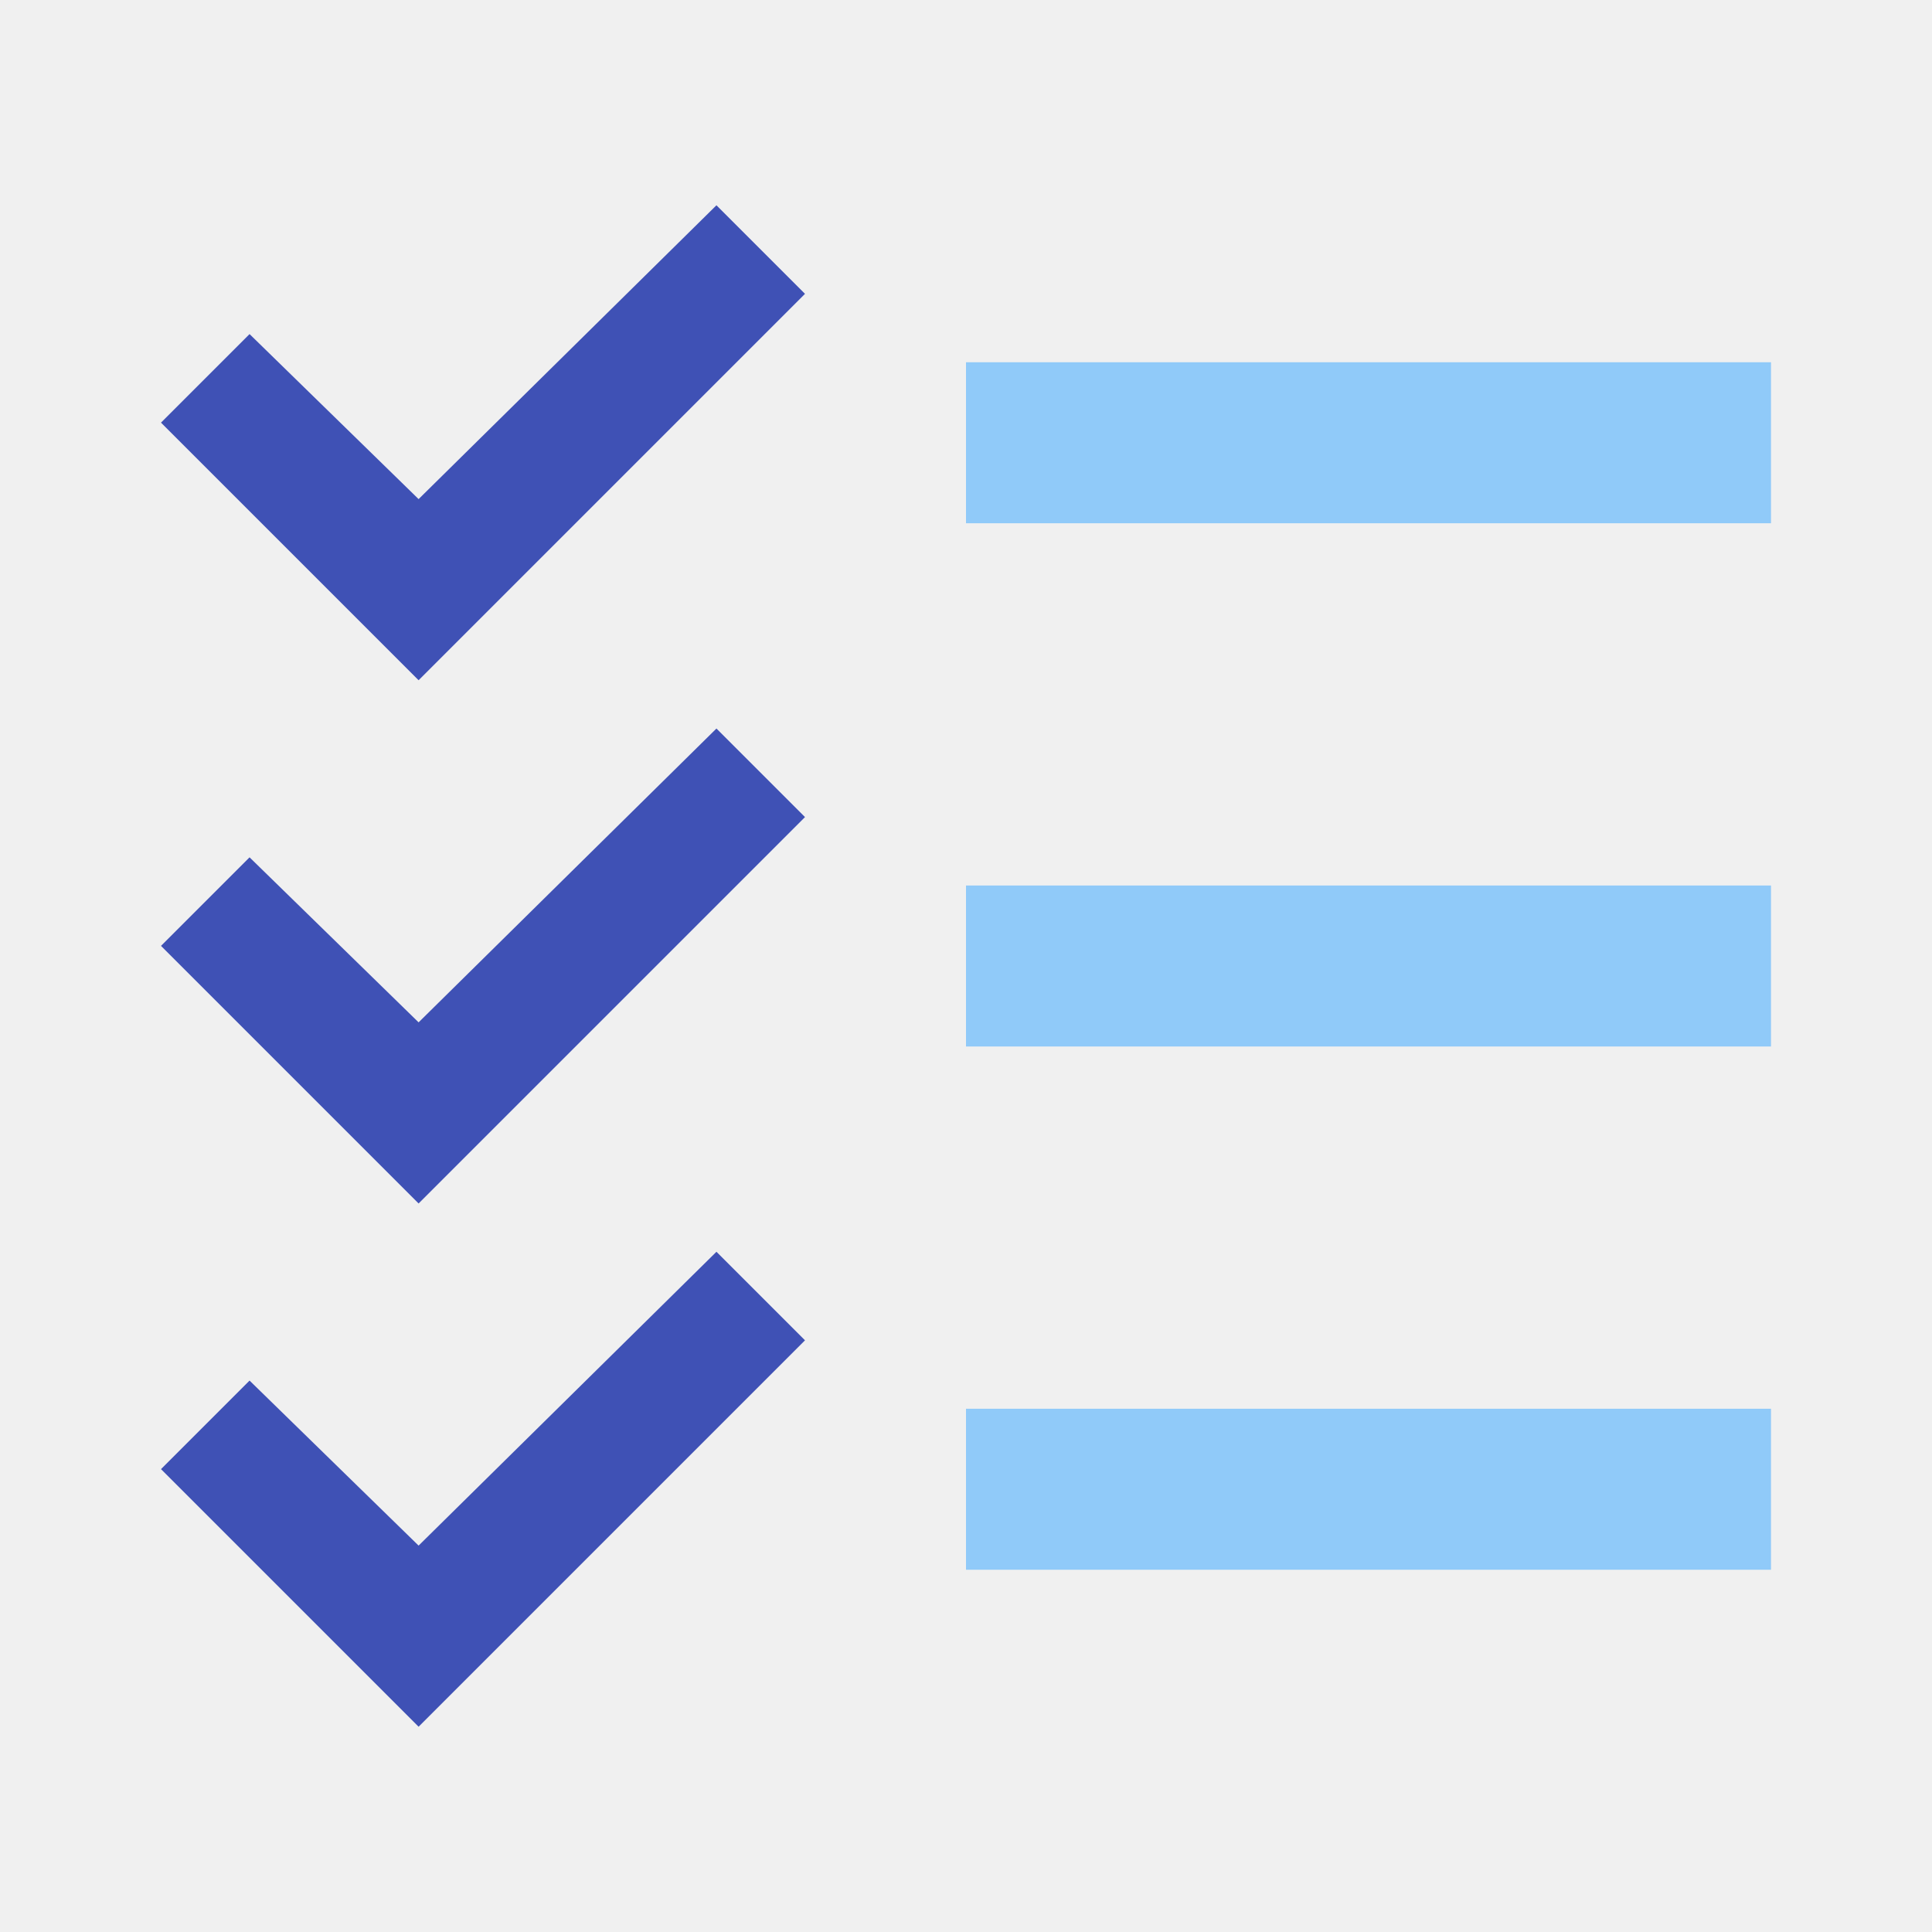
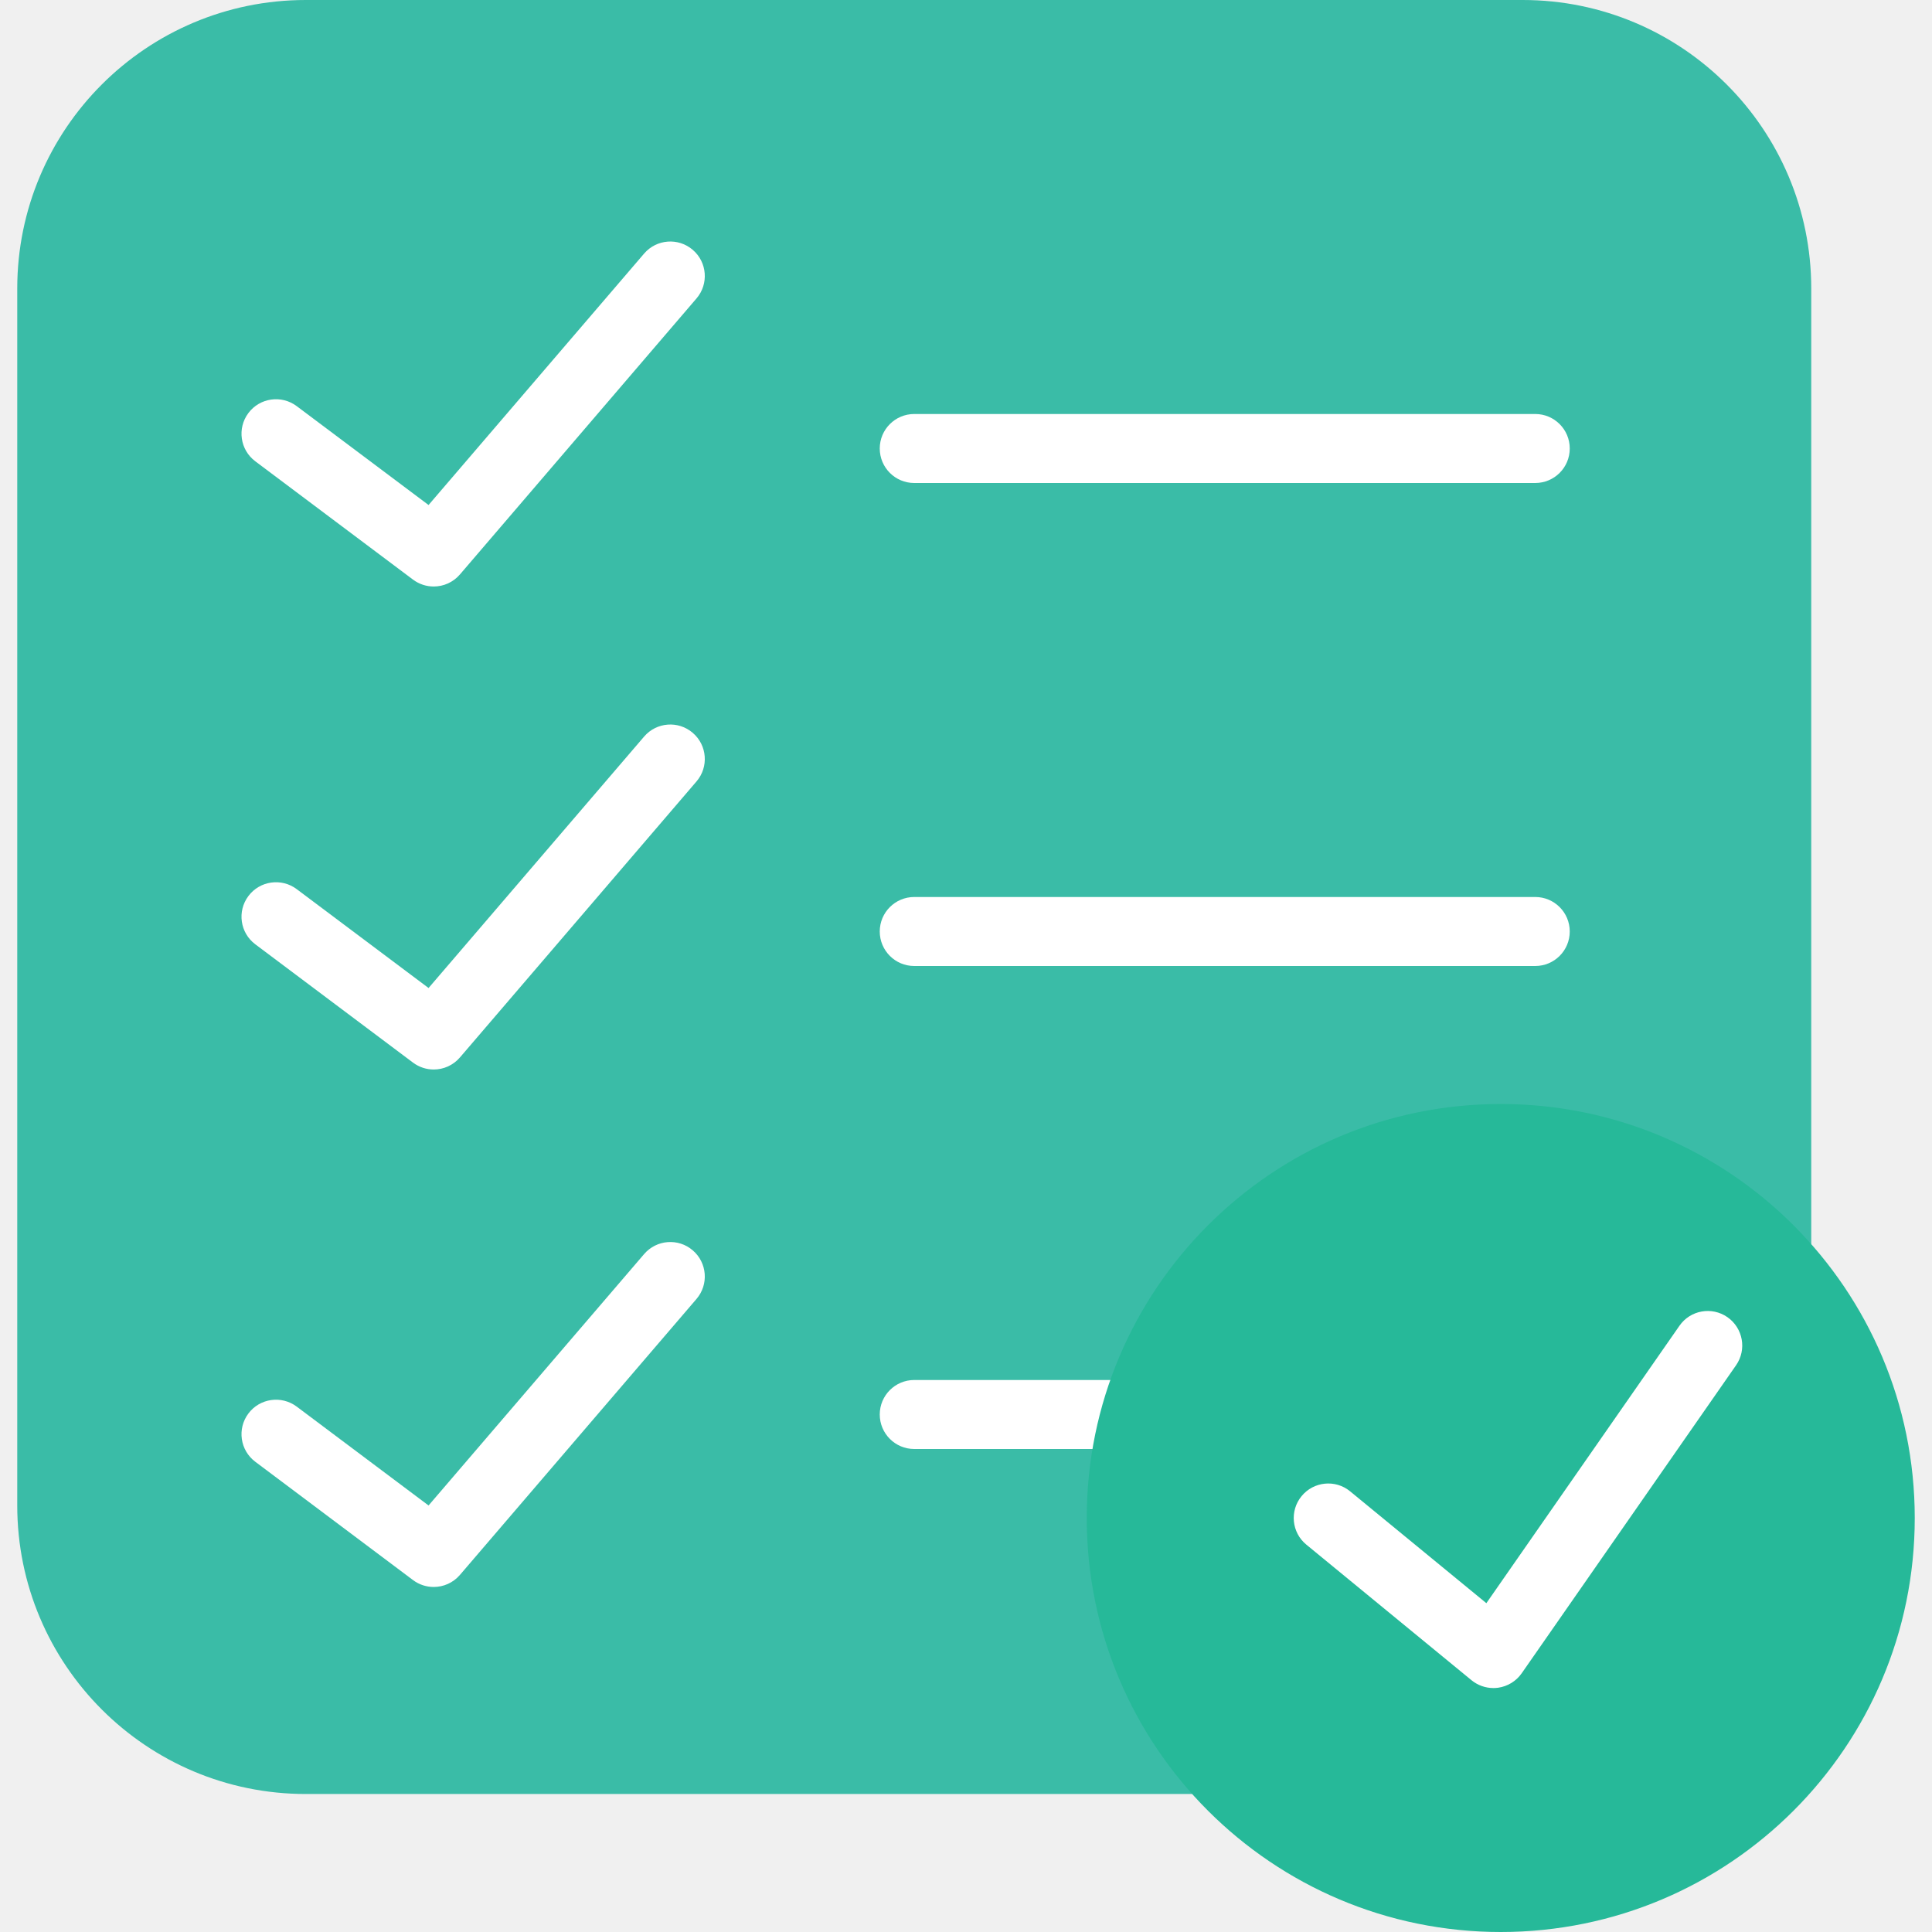
- <svg xmlns="http://www.w3.org/2000/svg" width="48px" height="48px" viewBox="0 0 48 48" version="1" enable-background="new 0 0 48 48">
-   <g fill="#3F51B5">
-     <polygon points="17.8,18.1 10.4,25.4 6.2,21.3 4,23.5 10.4,29.9 20,20.3" />
-     <polygon points="17.8,5.1 10.4,12.4 6.2,8.3 4,10.5 10.4,16.9 20,7.3" />
-     <polygon points="17.8,31.1 10.4,38.4 6.2,34.3 4,36.5 10.4,42.9 20,33.3" />
-   </g>
-   <g fill="#90CAF9">
-     <rect x="24" y="22" width="20" height="4" />
-     <rect x="24" y="9" width="20" height="4" />
-     <rect x="24" y="35" width="20" height="4" />
+ <svg xmlns="http://www.w3.org/2000/svg" height="800px" width="800px" version="1.1" id="Capa_1" viewBox="0 0 56 56" xml:space="preserve">
+   <g>
+     <g>
+       <path style="fill:#3ABCA7;" d="M44.136,52H8.864C4.245,52,0.5,48.255,0.5,43.636V8.364C0.5,3.745,4.245,0,8.864,0h35.272    C48.755,0,52.5,3.745,52.5,8.364v35.272C52.5,48.255,48.755,52,44.136,52z" />
+       <path style="fill:#FFFFFF;" d="M44.5,14h-18c-0.552,0-1-0.447-1-1s0.448-1,1-1h18c0.552,0,1,0.447,1,1S45.052,14,44.5,14z" />
+       <path style="fill:#FFFFFF;" d="M44.5,28h-18c-0.552,0-1-0.447-1-1s0.448-1,1-1h18c0.552,0,1,0.447,1,1S45.052,28,44.5,28z" />
+       <path style="fill:#FFFFFF;" d="M44.5,42h-18c-0.552,0-1-0.447-1-1s0.448-1,1-1h18c0.552,0,1,0.447,1,1S45.052,42,44.5,42z" />
+       <path style="fill:#FFFFFF;" d="M12.571,17c-0.209,0-0.42-0.065-0.6-0.2L7.4,13.371c-0.442-0.331-0.531-0.958-0.2-1.399    c0.331-0.442,0.958-0.531,1.4-0.2l3.822,2.866l6.248-7.288c0.36-0.42,0.992-0.468,1.41-0.108c0.419,0.359,0.468,0.99,0.108,1.409    l-6.857,8C13.133,16.881,12.854,17,12.571,17z" />
+       <path style="fill:#FFFFFF;" d="M12.571,31c-0.209,0-0.42-0.065-0.6-0.2L7.4,27.371c-0.442-0.331-0.531-0.958-0.2-1.399    c0.331-0.442,0.958-0.531,1.4-0.2l3.822,2.866l6.248-7.288c0.36-0.42,0.992-0.468,1.41-0.108c0.419,0.359,0.468,0.99,0.108,1.409    l-6.857,8C13.133,30.881,12.854,31,12.571,31z" />
+       <path style="fill:#FFFFFF;" d="M12.571,45.999c-0.209,0-0.42-0.065-0.6-0.2L7.4,42.37c-0.442-0.331-0.531-0.958-0.2-1.399    c0.331-0.442,0.958-0.53,1.4-0.2l3.822,2.866l6.248-7.287c0.36-0.42,0.992-0.468,1.41-0.108c0.419,0.359,0.468,0.99,0.108,1.409    l-6.857,7.999C13.133,45.88,12.854,45.999,12.571,45.999z" />
+     </g>
+     <g>
+       <circle style="fill:#26B999;" cx="43.5" cy="44" r="12" />
+       <path style="fill:#FFFFFF;" d="M50.071,38.179c-0.455-0.316-1.077-0.204-1.392,0.25l-5.596,8.04l-3.949-3.242    c-0.426-0.351-1.057-0.288-1.407,0.139c-0.351,0.427-0.289,1.057,0.139,1.407l4.786,3.929c0.18,0.147,0.404,0.227,0.634,0.227    c0.045,0,0.091-0.003,0.137-0.009c0.276-0.039,0.524-0.19,0.684-0.419l6.214-8.929C50.636,39.118,50.524,38.495,50.071,38.179z" />
+     </g>
  </g>
</svg>
